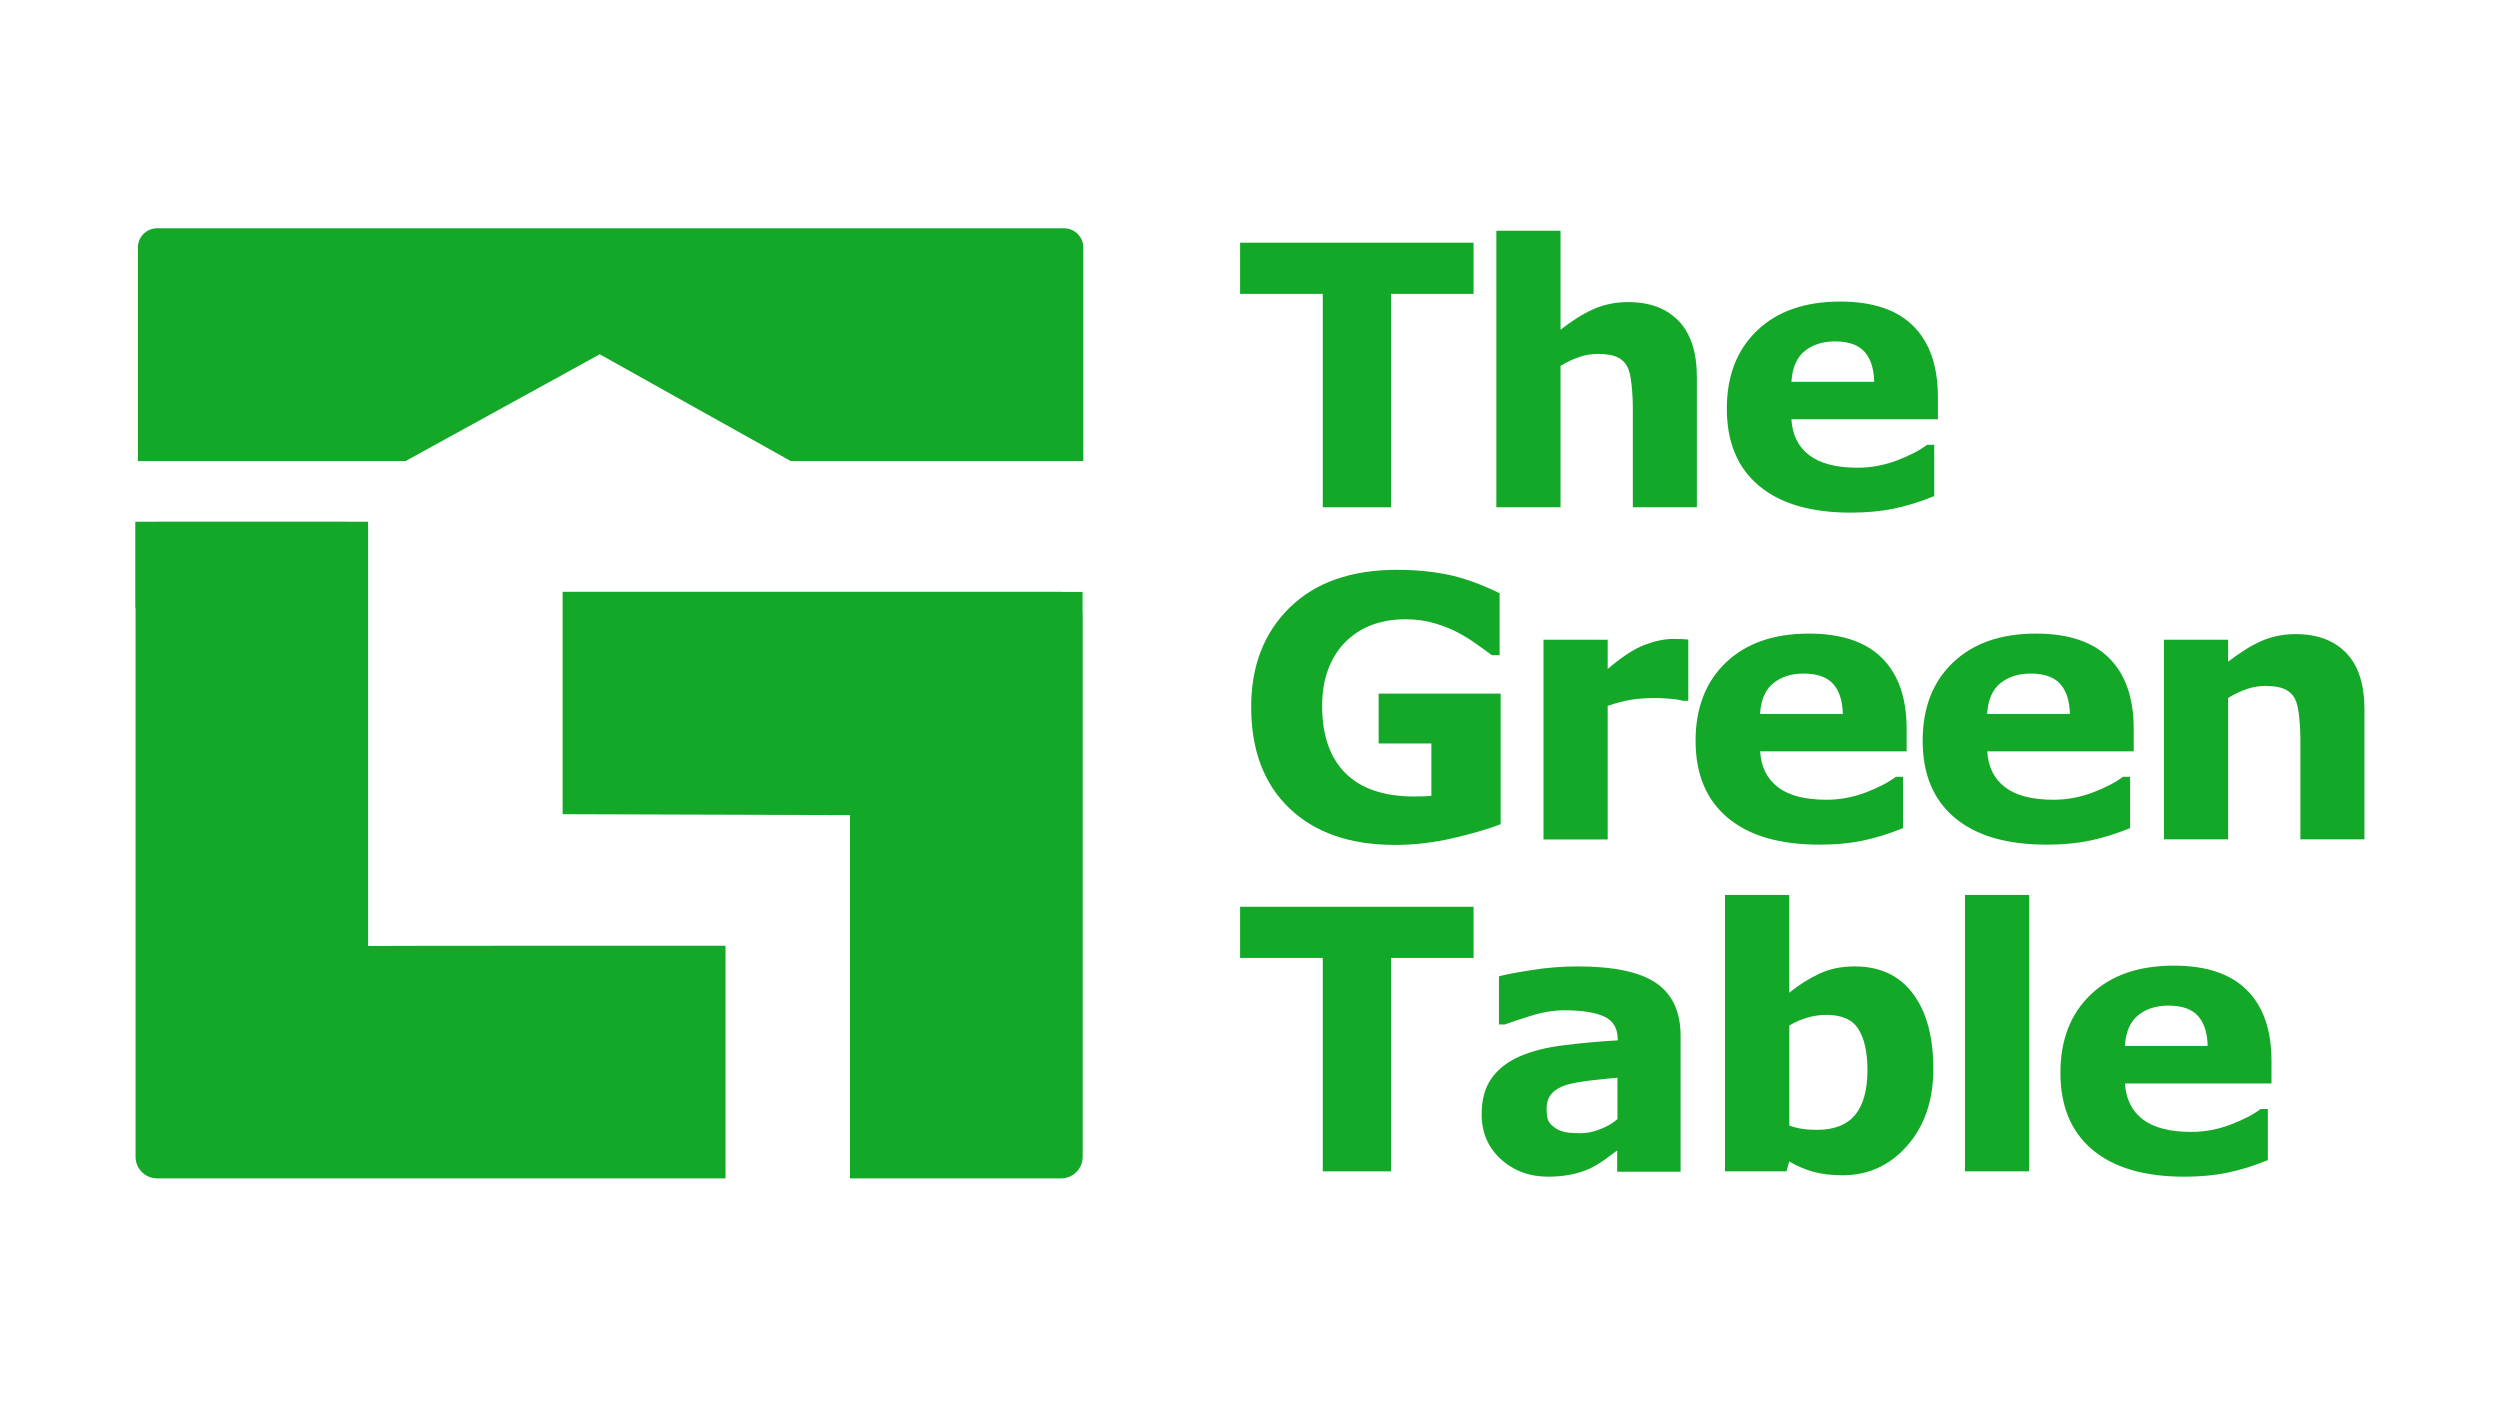
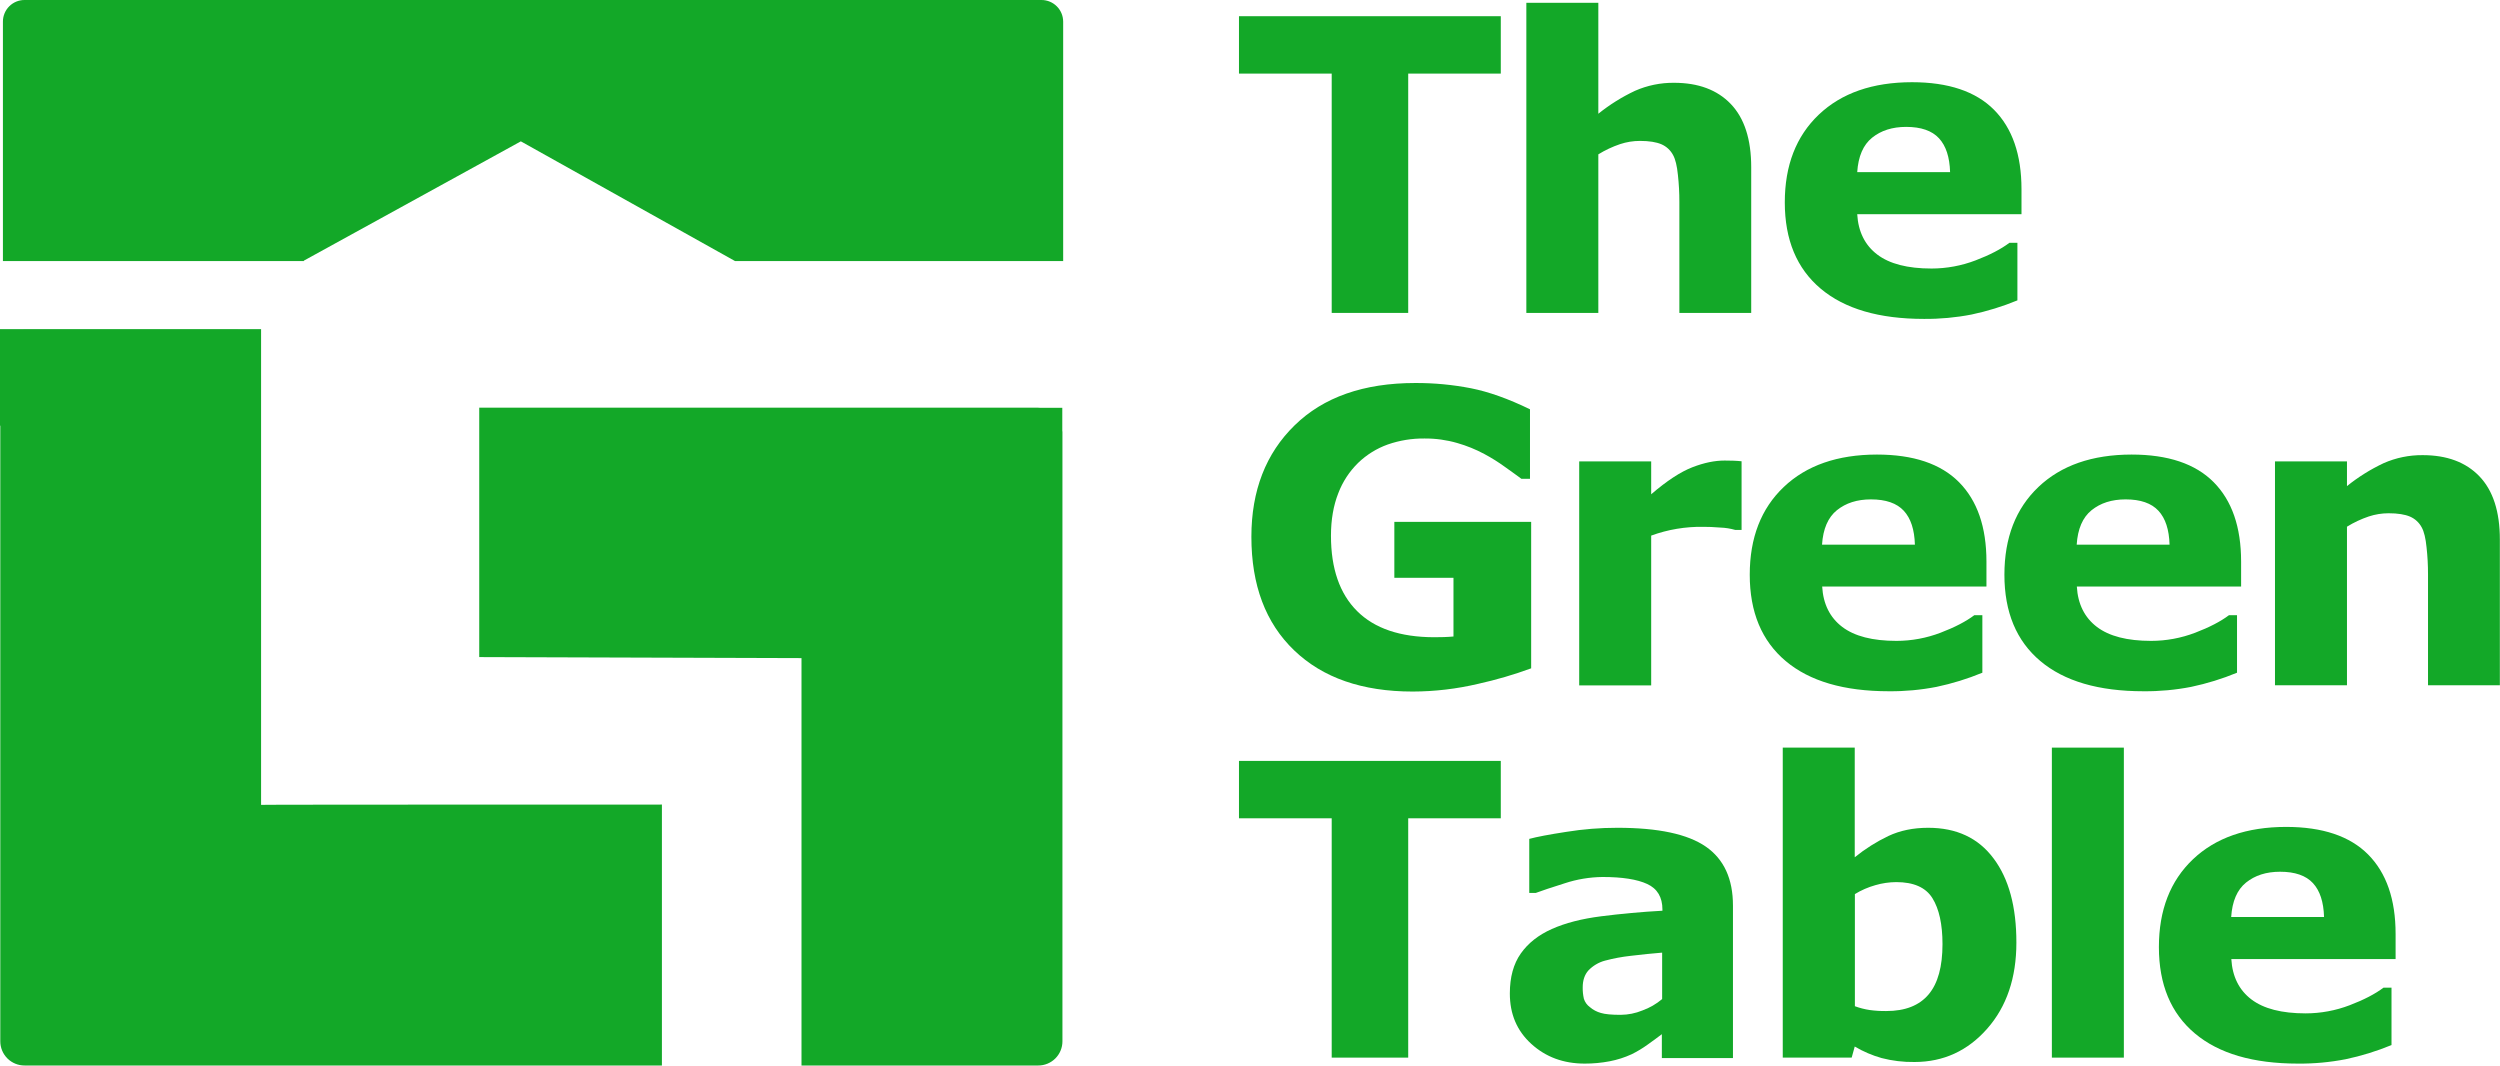
- <svg xmlns="http://www.w3.org/2000/svg" enable-background="new 0 0 1920 1080" viewBox="0 0 1920 1080">
-   <g fill="#13a828">
+ <svg xmlns="http://www.w3.org/2000/svg" viewBox="0 0 1712.1 729.7">
+   <g fill="#13a828" transform="translate(-103.9 -175.3)">
    <path d="m1131.8 225.7h-63.5v163.9h-52.4v-163.9h-63.5v-39.3h179.3v39.3z" />
-     <path d="m1303.3 389.6h-49.3v-76c0-6.2-.3-12.3-1-18.5-.6-6.1-1.7-10.7-3.3-13.6-1.8-3.4-4.5-5.8-8-7.4-3.5-1.5-8.4-2.3-14.7-2.3-4.5 0-9 .7-13.6 2.2s-9.6 3.8-14.9 7v108.6h-49.3v-212.4h49.3v76c8.7-6.8 17.1-12.1 25.1-15.7s17-5.5 26.8-5.5c16.5 0 29.5 4.8 38.8 14.5 9.3 9.6 14 24.1 14 43.3v99.8z" />
-     <path d="m1488.2 322h-112.4c.7 12 5.3 21.2 13.7 27.6s20.8 9.6 37.2 9.6c10.4 0 20.4-1.9 30.2-5.6 9.7-3.7 17.4-7.7 23.1-12h5.5v39.4c-11.1 4.5-21.6 7.7-31.4 9.7s-20.7 3-32.6 3c-30.8 0-54.3-6.9-70.7-20.7s-24.6-33.5-24.6-59.1c0-25.3 7.8-45.3 23.3-60.1s36.8-22.2 63.8-22.2c24.9 0 43.7 6.3 56.2 18.9 12.6 12.6 18.8 30.7 18.8 54.4v17.1zm-48.8-28.8c-.3-10.3-2.8-18-7.6-23.2s-12.3-7.8-22.5-7.8c-9.5 0-17.2 2.5-23.3 7.4s-9.5 12.8-10.2 23.6z" />
-     <path d="m1152.5 633c-9.1 3.5-21.2 7.1-36.2 10.6s-30 5.3-44.9 5.3c-34.6 0-61.6-9.4-81.2-28.2s-29.3-44.7-29.3-77.8c0-31.6 9.9-57 29.6-76.3s47.3-29 82.6-29c13.4 0 26.1 1.2 38.2 3.6s25.6 7.2 40.4 14.4v47.6h-5.9c-2.5-1.9-6.3-4.6-11.2-8.1s-9.6-6.5-14.2-8.9c-5.3-2.9-11.4-5.4-18.5-7.5s-14.5-3.1-22.4-3.1c-9.3 0-17.7 1.4-25.2 4.1-7.6 2.7-14.3 6.9-20.3 12.6-5.7 5.5-10.3 12.4-13.6 20.8s-5 18.1-5 29.1c0 22.5 6 39.7 17.9 51.6s29.5 17.9 52.8 17.9c2 0 4.2 0 6.6-.1s4.6-.2 6.6-.4v-40.2h-40.5v-38.3h93.7z" />
-     <path d="m1296.6 538.2h-4.4c-2.1-.7-5.4-1.3-10.1-1.6-4.6-.4-8.5-.5-11.6-.5-7 0-13.2.5-18.5 1.4-5.4.9-11.1 2.5-17.3 4.6v102.6h-49.3v-153.4h49.3v22.5c10.8-9.3 20.2-15.4 28.2-18.5 8-3 15.3-4.6 22.1-4.6 1.7 0 3.7 0 5.9.1s4.1.2 5.7.4z" />
-     <path d="m1464.2 577h-112.4c.7 12 5.3 21.2 13.7 27.6s20.8 9.6 37.2 9.6c10.4 0 20.4-1.9 30.2-5.6 9.7-3.7 17.4-7.7 23.1-12h5.5v39.4c-11.1 4.5-21.6 7.7-31.4 9.7s-20.7 3-32.6 3c-30.8 0-54.3-6.9-70.7-20.7s-24.6-33.5-24.6-59.1c0-25.3 7.8-45.3 23.3-60.1s36.8-22.2 63.8-22.2c24.9 0 43.7 6.3 56.2 18.9 12.6 12.6 18.8 30.7 18.8 54.4v17.1zm-48.9-28.7c-.3-10.3-2.8-18-7.6-23.2s-12.3-7.8-22.5-7.8c-9.5 0-17.2 2.5-23.3 7.4s-9.5 12.8-10.2 23.6z" />
-     <path d="m1638.6 577h-112.4c.7 12 5.3 21.2 13.7 27.6s20.8 9.6 37.2 9.6c10.4 0 20.4-1.9 30.2-5.6 9.7-3.7 17.4-7.7 23.1-12h5.5v39.4c-11.1 4.5-21.6 7.7-31.4 9.7s-20.7 3-32.6 3c-30.8 0-54.3-6.9-70.7-20.7s-24.6-33.5-24.6-59.1c0-25.3 7.8-45.3 23.3-60.1s36.8-22.2 63.8-22.2c24.9 0 43.7 6.3 56.2 18.9 12.6 12.6 18.8 30.7 18.8 54.4v17.1zm-48.9-28.7c-.3-10.3-2.8-18-7.6-23.2s-12.3-7.8-22.5-7.8c-9.5 0-17.2 2.5-23.3 7.4s-9.5 12.8-10.2 23.6z" />
-     <path d="m1816 644.6h-49.3v-76c0-6.2-.3-12.3-1-18.5-.6-6.1-1.7-10.7-3.3-13.6-1.8-3.4-4.5-5.8-8-7.4-3.5-1.5-8.4-2.3-14.7-2.3-4.5 0-9 .7-13.6 2.2s-9.6 3.8-14.9 7v108.6h-49.3v-153.3h49.3v16.9c8.7-6.8 17.1-12.1 25.1-15.7s17-5.5 26.8-5.5c16.5 0 29.5 4.8 38.8 14.5 9.3 9.6 14 24.1 14 43.3v99.8z" />
+     <path d="m1303.3 389.6h-49.3v-76a163.82 163.82 0 0 0 -1-18.5c-.6-6.1-1.7-10.7-3.3-13.6a16.45 16.45 0 0 0 -8-7.4c-3.5-1.5-8.4-2.3-14.7-2.3a43.45 43.45 0 0 0 -13.6 2.2 72.75 72.75 0 0 0 -14.9 7v108.6h-49.3v-212.4h49.3v76a124.78 124.78 0 0 1 25.1-15.7 64.84 64.84 0 0 1 26.8-5.5c16.5 0 29.5 4.8 38.8 14.5s14 24.1 14 43.3v99.8z" />
+     <path d="m1488.2 322h-112.4c.7 12 5.3 21.2 13.7 27.6s20.8 9.6 37.2 9.6a84.62 84.62 0 0 0 30.2-5.6q14.55-5.55 23.1-12h5.5v39.4a179.58 179.58 0 0 1 -31.4 9.7 163.67 163.67 0 0 1 -32.6 3c-30.8 0-54.3-6.9-70.7-20.7s-24.6-33.5-24.6-59.1q0-37.95 23.3-60.1t63.8-22.2c24.9 0 43.7 6.3 56.2 18.9s18.8 30.7 18.8 54.4v17.1zm-48.8-28.8c-.3-10.3-2.8-18-7.6-23.2s-12.3-7.8-22.5-7.8c-9.5 0-17.2 2.5-23.3 7.4s-9.5 12.8-10.2 23.6z" />
+     <path d="m1152.5 633a282.74 282.74 0 0 1 -36.2 10.6 197.33 197.33 0 0 1 -44.9 5.3c-34.6 0-61.6-9.4-81.2-28.2s-29.3-44.7-29.3-77.8q0-47.4 29.6-76.3c19.7-19.3 47.3-29 82.6-29a195.79 195.79 0 0 1 38.2 3.6c12.1 2.4 25.6 7.2 40.4 14.4v47.6h-5.9c-2.5-1.9-6.3-4.6-11.2-8.1a121.12 121.12 0 0 0 -14.2-8.9 93.72 93.72 0 0 0 -18.5-7.5 78.23 78.23 0 0 0 -22.4-3.1 74 74 0 0 0 -25.2 4.1 56.72 56.72 0 0 0 -20.3 12.6 57.86 57.86 0 0 0 -13.6 20.8c-3.3 8.4-5 18.1-5 29.1q0 33.75 17.9 51.6t52.8 17.9c2 0 4.2 0 6.6-.1s4.6-.2 6.6-.4v-40.2h-40.5v-38.3h93.7z" />
+     <path d="m1296.6 538.2h-4.4a42.16 42.16 0 0 0 -10.1-1.6c-4.6-.4-8.5-.5-11.6-.5a99 99 0 0 0 -35.8 6v102.6h-49.3v-153.4h49.3v22.5c10.8-9.3 20.2-15.4 28.2-18.5s15.3-4.6 22.1-4.6c1.7 0 3.7 0 5.9.1s4.1.2 5.7.4z" />
+     <path d="m1464.2 577h-112.4c.7 12 5.3 21.2 13.7 27.6s20.8 9.6 37.2 9.6a84.62 84.62 0 0 0 30.2-5.6q14.55-5.55 23.1-12h5.5v39.4a179.58 179.58 0 0 1 -31.4 9.7 163.67 163.67 0 0 1 -32.6 3c-30.8 0-54.3-6.9-70.7-20.7s-24.6-33.5-24.6-59.1q0-37.95 23.3-60.1t63.8-22.2c24.9 0 43.7 6.3 56.2 18.9s18.8 30.7 18.8 54.4v17.1zm-48.9-28.7c-.3-10.3-2.8-18-7.6-23.2s-12.3-7.8-22.5-7.8c-9.5 0-17.2 2.5-23.3 7.4s-9.5 12.8-10.2 23.6z" />
+     <path d="m1638.6 577h-112.4c.7 12 5.3 21.2 13.7 27.6s20.8 9.6 37.2 9.6a84.62 84.62 0 0 0 30.2-5.6q14.55-5.55 23.1-12h5.5v39.4a179.58 179.58 0 0 1 -31.4 9.7 163.67 163.67 0 0 1 -32.6 3c-30.8 0-54.3-6.9-70.7-20.7s-24.6-33.5-24.6-59.1q0-37.95 23.3-60.1t63.8-22.2c24.9 0 43.7 6.3 56.2 18.9s18.8 30.7 18.8 54.4v17.1zm-48.9-28.7c-.3-10.3-2.8-18-7.6-23.2s-12.3-7.8-22.5-7.8c-9.5 0-17.2 2.5-23.3 7.4s-9.5 12.8-10.2 23.6z" />
+     <path d="m1816 644.6h-49.3v-76a163.82 163.82 0 0 0 -1-18.5c-.6-6.1-1.7-10.7-3.3-13.6a16.45 16.45 0 0 0 -8-7.4c-3.5-1.5-8.4-2.3-14.7-2.3a43.45 43.45 0 0 0 -13.6 2.2 72.75 72.75 0 0 0 -14.9 7v108.6h-49.3v-153.3h49.3v16.9a124.78 124.78 0 0 1 25.1-15.7 64.84 64.84 0 0 1 26.8-5.5c16.5 0 29.5 4.8 38.8 14.5s14 24.1 14 43.3v99.8z" />
    <path d="m1131.8 735.7h-63.5v163.9h-52.4v-163.9h-63.5v-39.3h179.3v39.3z" />
-     <path d="m1242.2 883.4c-2.6 2-5.9 4.4-9.8 7.2s-7.6 5-11.1 6.7c-4.8 2.2-9.8 3.8-15 4.8s-10.9 1.6-17.1 1.6c-14.6 0-26.7-4.5-36.6-13.5-9.8-9-14.7-20.5-14.7-34.5 0-11.2 2.5-20.3 7.5-27.4s12.1-12.7 21.3-16.8c9.1-4.1 20.4-7 33.8-8.7 13.5-1.7 27.4-3 41.9-3.8v-.8c0-8.5-3.5-14.3-10.4-17.5s-17.1-4.8-30.6-4.8c-8.1 0-16.7 1.4-25.9 4.3s-15.8 5.1-19.8 6.6h-4.5v-37c5.2-1.4 13.6-3 25.3-4.8 11.7-1.9 23.4-2.8 35.1-2.8 27.9 0 48.1 4.3 60.5 12.9s18.6 22.1 18.6 40.5v104.3h-48.7v-16.5zm0-23.9v-31.8c-6.6.5-13.8 1.3-21.6 2.2-7.7 1-13.6 2.1-17.6 3.3-4.9 1.5-8.7 3.8-11.3 6.7s-3.9 6.8-3.9 11.6c0 3.2.3 5.8.8 7.8s1.9 3.9 4.1 5.7c2.1 1.8 4.6 3.2 7.5 4 2.9.9 7.5 1.3 13.6 1.3 4.9 0 9.9-1 14.9-3 5.2-1.9 9.6-4.5 13.5-7.8z" />
-     <path d="m1484.8 820.9c0 24.1-6.7 43.8-20 58.9-13.3 15.2-29.9 22.8-49.8 22.8-8.5 0-16-.9-22.5-2.7s-12.6-4.5-18.4-7.9l-2.1 7.6h-47.2v-212.3h49.3v75.1c7.5-6 15.2-10.9 23.1-14.6s16.9-5.6 27.2-5.6c19.4 0 34.3 7 44.7 20.9 10.5 13.9 15.7 33.2 15.7 57.8zm-50.6 1c0-13.6-2.3-24.1-6.9-31.5s-12.9-11-24.8-11c-4.6 0-9.4.7-14.3 2.1s-9.6 3.4-14 6.1v76.8c3.5 1.3 6.9 2.1 10.1 2.6s7 .7 11.4.7c13 0 22.6-3.8 29-11.4 6.3-7.7 9.5-19.1 9.5-34.4z" />
+     <path d="m1242.2 883.4c-2.6 2-5.9 4.4-9.8 7.2a76.16 76.16 0 0 1 -11.1 6.7 65.61 65.61 0 0 1 -15 4.8 90.37 90.37 0 0 1 -17.1 1.6c-14.6 0-26.7-4.5-36.6-13.5s-14.7-20.5-14.7-34.5c0-11.2 2.5-20.3 7.5-27.4s12.1-12.7 21.3-16.8 20.4-7 33.8-8.7 27.4-3 41.9-3.8v-.8c0-8.5-3.5-14.3-10.4-17.5s-17.1-4.8-30.6-4.8a86 86 0 0 0 -25.9 4.3q-13.8 4.35-19.8 6.6h-4.5v-37c5.2-1.4 13.6-3 25.3-4.8a218.56 218.56 0 0 1 35.1-2.8q41.85 0 60.5 12.9t18.6 40.5v104.3h-48.7v-16.5zm0-23.9v-31.8c-6.6.5-13.8 1.3-21.6 2.2a119.08 119.08 0 0 0 -17.6 3.3 24.52 24.52 0 0 0 -11.3 6.7c-2.6 2.9-3.9 6.8-3.9 11.6a32.79 32.79 0 0 0 .8 7.8 11.18 11.18 0 0 0 4.1 5.7 19.36 19.36 0 0 0 7.5 4c2.9.9 7.5 1.3 13.6 1.3a40 40 0 0 0 14.9-3 43.84 43.84 0 0 0 13.5-7.8z" />
+     <path d="m1484.8 820.9c0 24.1-6.7 43.8-20 58.9s-29.9 22.8-49.8 22.8a84.61 84.61 0 0 1 -22.5-2.7 76.86 76.86 0 0 1 -18.4-7.9l-2.1 7.6h-47.2v-212.3h49.3v75.1a115.69 115.69 0 0 1 23.1-14.6c7.9-3.7 16.9-5.6 27.2-5.6q29.1 0 44.7 20.9 15.75 20.85 15.7 57.8zm-50.6 1q0-20.4-6.9-31.5c-4.6-7.4-12.9-11-24.8-11a52.12 52.12 0 0 0 -14.3 2.1 56.13 56.13 0 0 0 -14 6.1v76.8a51.87 51.87 0 0 0 10.1 2.6 75.6 75.6 0 0 0 11.4.7c13 0 22.6-3.8 29-11.4s9.5-19.1 9.5-34.4z" />
    <path d="m1558.4 899.6h-49.3v-212.3h49.3z" />
-     <path d="m1744.4 832.1h-112.4c.7 12 5.3 21.2 13.7 27.6s20.8 9.6 37.2 9.6c10.4 0 20.4-1.9 30.2-5.6 9.7-3.7 17.4-7.7 23.1-12h5.5v39.3c-11.1 4.5-21.6 7.7-31.4 9.7s-20.7 3-32.6 3c-30.8 0-54.3-6.9-70.7-20.7s-24.6-33.5-24.6-59.1c0-25.3 7.8-45.3 23.3-60.1s36.8-22.2 63.8-22.2c24.9 0 43.7 6.3 56.2 18.9 12.6 12.6 18.8 30.7 18.8 54.4v17.2zm-48.9-28.8c-.3-10.3-2.8-18-7.6-23.2s-12.3-7.8-22.5-7.8c-9.5 0-17.2 2.5-23.3 7.4s-9.5 12.8-10.2 23.6z" />
-     <path d="m832 190.1v164h-224.7l-146.7-82-148.6 81.7v.3h-206.1v-164c0-8.2 6.6-14.8 14.8-14.8h696.4c8.2 0 14.9 6.6 14.9 14.8z" />
-     <path d="m282.7 726.5v-325.8h-178.8v66.1h.2v421.6c0 9.2 7.4 16.6 16.7 16.6h436.4v-178.7c-.1 0-274.7 0-274.5.2z" />
-     <path d="m267.5 400.7h-148c.4 0 .9-.1 1.3-.1h145.4c.4 0 .9 0 1.3.1z" />
-     <path d="m831.5 471.1v417.3c0 9.2-7.4 16.6-16.6 16.6h-162.1v-279l-220.7-.7v-170.8h382.7c.6 0 1.1 0 1.7.1h14.9v15.7c.1.3.1.5.1.8z" />
+     <path d="m1744.4 832.1h-112.4c.7 12 5.3 21.2 13.7 27.6s20.8 9.6 37.2 9.6a84.62 84.62 0 0 0 30.2-5.6q14.55-5.55 23.1-12h5.5v39.3a179.58 179.58 0 0 1 -31.4 9.7 163.67 163.67 0 0 1 -32.6 3c-30.8 0-54.3-6.9-70.7-20.7s-24.6-33.5-24.6-59.1q0-37.95 23.3-60.1t63.8-22.2c24.9 0 43.7 6.3 56.2 18.9s18.8 30.7 18.8 54.4v17.2zm-48.9-28.8c-.3-10.3-2.8-18-7.6-23.2s-12.3-7.8-22.5-7.8c-9.5 0-17.2 2.5-23.3 7.4s-9.5 12.8-10.2 23.6z" />
+     <path d="m832 190.1v164h-224.7l-146.7-82-148.6 81.7v.3h-206.1v-164a14.77 14.77 0 0 1 14.8-14.8h696.4a14.85 14.85 0 0 1 14.9 14.8z" />
+     <path d="m282.7 726.5v-325.8h-178.8v66.1h.2v421.6a16.58 16.58 0 0 0 16.7 16.6h436.4v-178.7c-.1 0-274.7 0-274.5.2z" />
+     <path d="m267.5 400.7h-148c.4 0 .9-.1 1.3-.1h145.4a5.7 5.7 0 0 1 1.3.1z" />
+     <path d="m831.5 471.1v417.3a16.56 16.56 0 0 1 -16.6 16.6h-162.1v-279l-220.7-.7v-170.8h382.7a9.7 9.7 0 0 1 1.7.1h14.9v15.7a2.2 2.2 0 0 1 .1.8z" />
  </g>
</svg>
